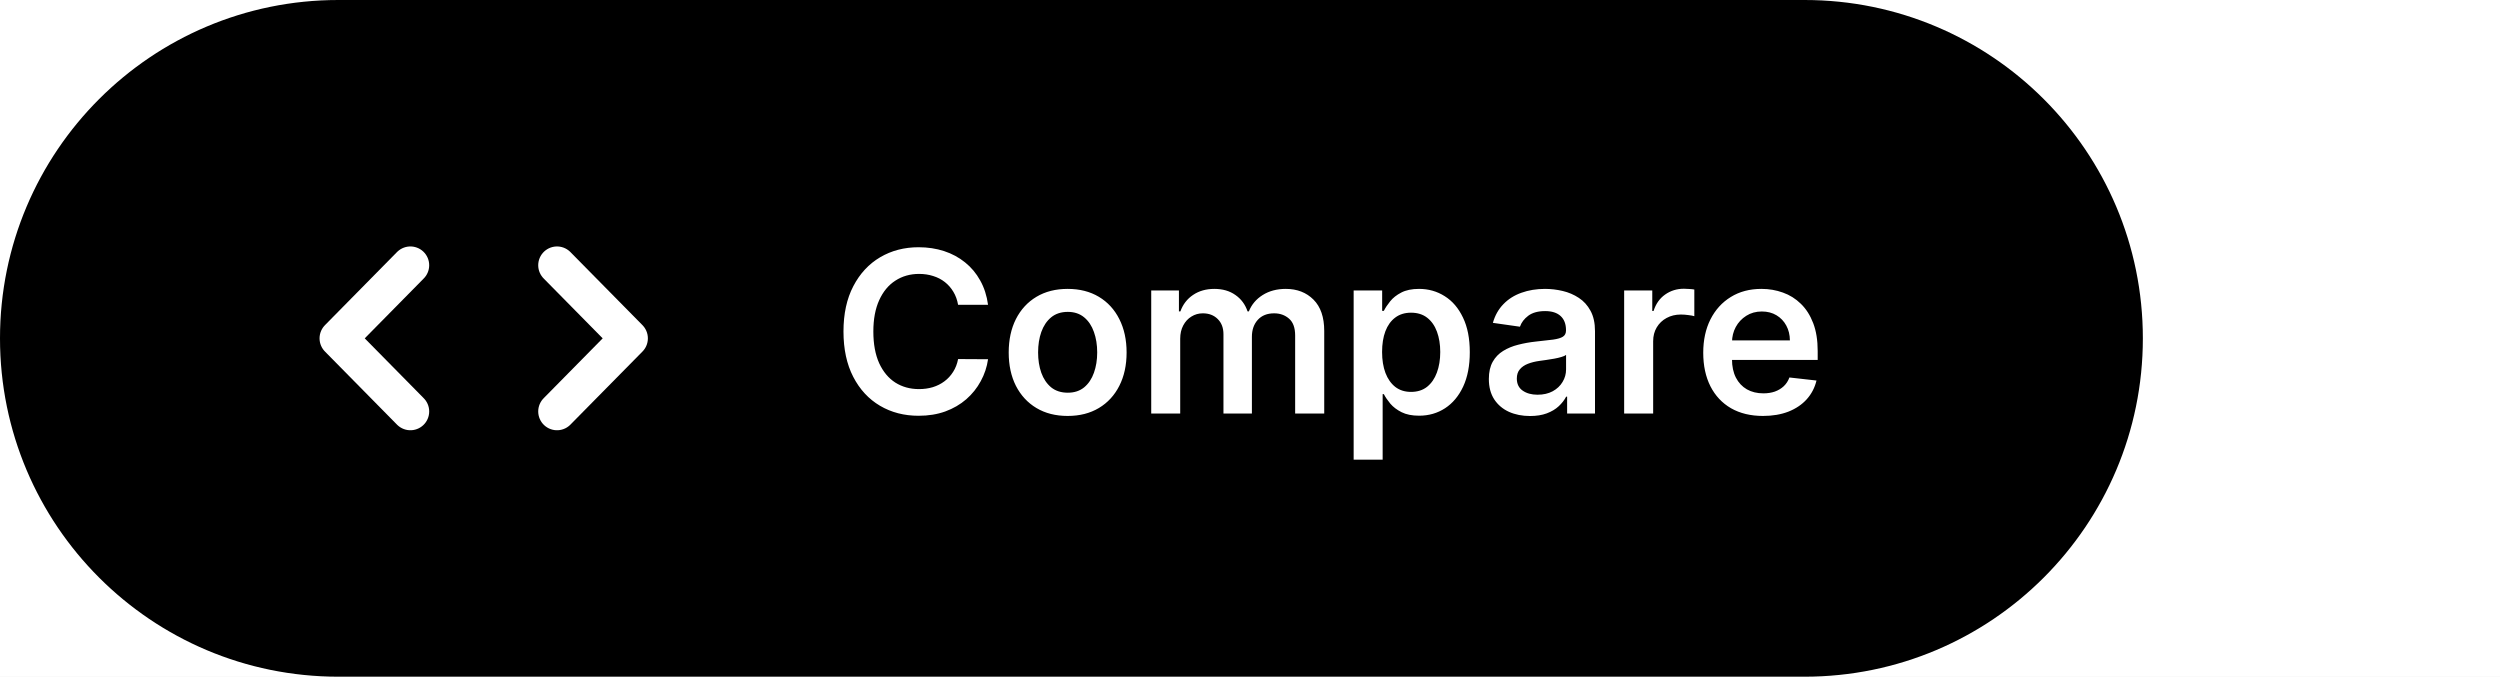
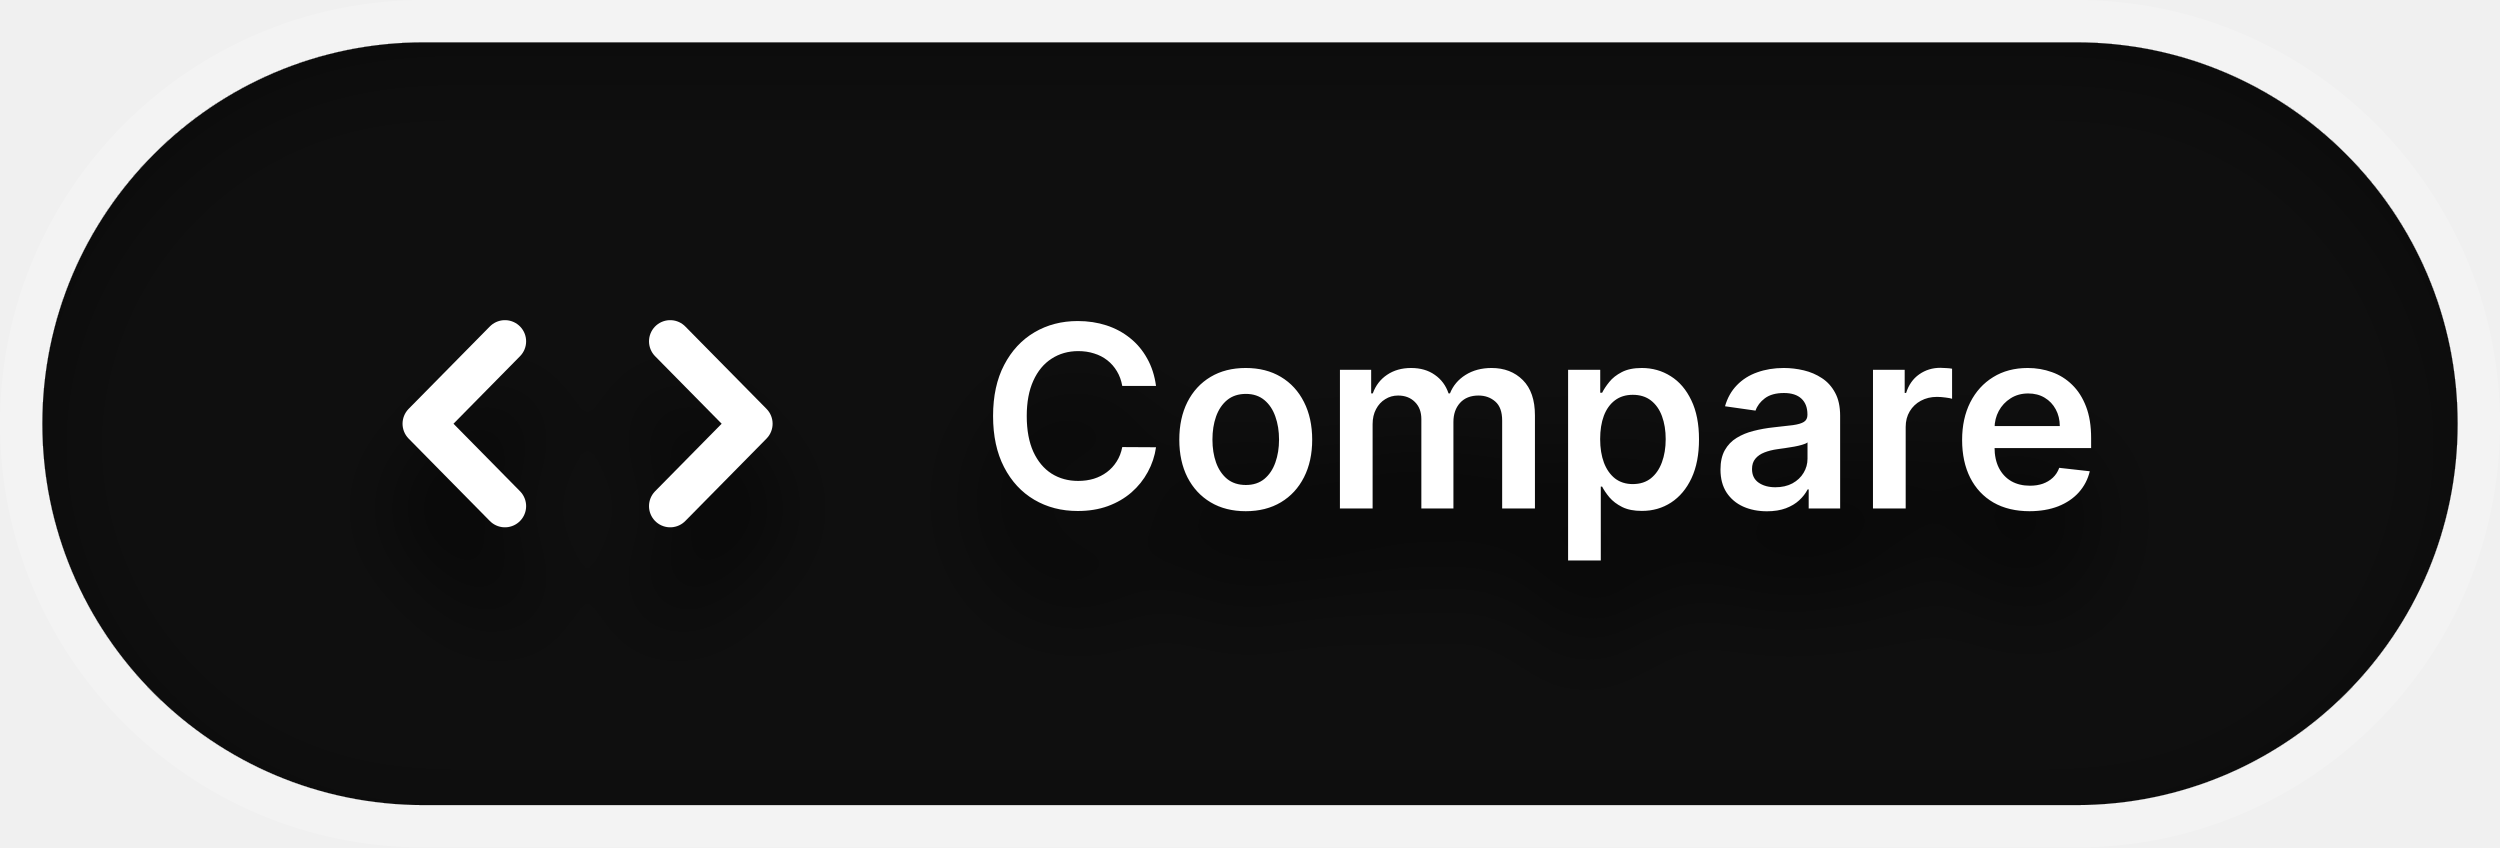
- <svg xmlns="http://www.w3.org/2000/svg" width="133" height="36" viewBox="0 0 133 36" fill="none">
-   <rect width="133" height="36" fill="white" />
-   <rect width="114" height="36" rx="18" fill="black" />
-   <path d="M29.633 14.111L33.467 18L29.633 21.889" stroke="white" stroke-width="2" stroke-linecap="round" stroke-linejoin="round" />
-   <path d="M21.833 14.111L18 18L21.833 21.889" stroke="white" stroke-width="2" stroke-linecap="round" stroke-linejoin="round" />
-   <path d="M52.564 16.217H50.971C50.925 15.956 50.841 15.724 50.719 15.523C50.597 15.318 50.445 15.145 50.263 15.003C50.081 14.861 49.874 14.754 49.641 14.683C49.411 14.609 49.162 14.572 48.895 14.572C48.421 14.572 48 14.692 47.634 14.93C47.267 15.166 46.98 15.513 46.773 15.97C46.566 16.425 46.462 16.98 46.462 17.636C46.462 18.304 46.566 18.866 46.773 19.324C46.983 19.778 47.27 20.122 47.634 20.355C48 20.585 48.419 20.7 48.891 20.7C49.152 20.7 49.397 20.666 49.624 20.598C49.854 20.527 50.06 20.423 50.242 20.287C50.426 20.151 50.581 19.983 50.706 19.784C50.834 19.585 50.922 19.358 50.971 19.102L52.564 19.111C52.505 19.526 52.375 19.915 52.176 20.278C51.98 20.642 51.723 20.963 51.405 21.241C51.087 21.517 50.715 21.733 50.289 21.889C49.863 22.043 49.39 22.119 48.87 22.119C48.103 22.119 47.418 21.942 46.816 21.587C46.214 21.232 45.739 20.719 45.392 20.048C45.046 19.378 44.873 18.574 44.873 17.636C44.873 16.696 45.047 15.892 45.397 15.224C45.746 14.554 46.222 14.041 46.824 13.686C47.426 13.331 48.108 13.153 48.87 13.153C49.355 13.153 49.807 13.222 50.225 13.358C50.642 13.494 51.015 13.695 51.341 13.959C51.668 14.22 51.937 14.541 52.147 14.922C52.36 15.3 52.499 15.732 52.564 16.217ZM56.799 22.128C56.16 22.128 55.606 21.987 55.137 21.706C54.668 21.425 54.305 21.031 54.046 20.526C53.791 20.02 53.663 19.429 53.663 18.753C53.663 18.077 53.791 17.484 54.046 16.976C54.305 16.467 54.668 16.072 55.137 15.791C55.606 15.51 56.16 15.369 56.799 15.369C57.438 15.369 57.992 15.51 58.461 15.791C58.93 16.072 59.292 16.467 59.548 16.976C59.806 17.484 59.935 18.077 59.935 18.753C59.935 19.429 59.806 20.02 59.548 20.526C59.292 21.031 58.93 21.425 58.461 21.706C57.992 21.987 57.438 22.128 56.799 22.128ZM56.808 20.892C57.154 20.892 57.444 20.797 57.677 20.607C57.91 20.413 58.083 20.155 58.197 19.831C58.313 19.507 58.371 19.146 58.371 18.749C58.371 18.348 58.313 17.986 58.197 17.662C58.083 17.335 57.91 17.075 57.677 16.882C57.444 16.689 57.154 16.592 56.808 16.592C56.452 16.592 56.157 16.689 55.921 16.882C55.688 17.075 55.514 17.335 55.397 17.662C55.283 17.986 55.227 18.348 55.227 18.749C55.227 19.146 55.283 19.507 55.397 19.831C55.514 20.155 55.688 20.413 55.921 20.607C56.157 20.797 56.452 20.892 56.808 20.892ZM61.245 22V15.454H62.719V16.567H62.796C62.932 16.192 63.158 15.899 63.473 15.689C63.789 15.476 64.165 15.369 64.603 15.369C65.046 15.369 65.419 15.477 65.723 15.693C66.03 15.906 66.246 16.197 66.371 16.567H66.439C66.584 16.203 66.829 15.913 67.172 15.697C67.519 15.479 67.929 15.369 68.404 15.369C69.006 15.369 69.498 15.56 69.878 15.94C70.259 16.321 70.449 16.876 70.449 17.607V22H68.902V17.845C68.902 17.439 68.794 17.142 68.579 16.954C68.363 16.764 68.098 16.669 67.786 16.669C67.414 16.669 67.123 16.785 66.912 17.018C66.705 17.249 66.601 17.548 66.601 17.918V22H65.088V17.781C65.088 17.443 64.986 17.173 64.782 16.972C64.58 16.77 64.316 16.669 63.989 16.669C63.767 16.669 63.566 16.726 63.384 16.84C63.202 16.95 63.057 17.108 62.949 17.312C62.841 17.514 62.787 17.75 62.787 18.02V22H61.245ZM72.014 24.454V15.454H73.531V16.537H73.621C73.7 16.378 73.812 16.209 73.957 16.03C74.102 15.848 74.298 15.693 74.546 15.565C74.793 15.435 75.108 15.369 75.492 15.369C75.997 15.369 76.453 15.499 76.859 15.757C77.269 16.013 77.592 16.392 77.831 16.895C78.073 17.395 78.193 18.009 78.193 18.736C78.193 19.454 78.075 20.065 77.84 20.568C77.604 21.071 77.283 21.454 76.876 21.719C76.47 21.983 76.01 22.115 75.496 22.115C75.121 22.115 74.81 22.053 74.562 21.928C74.315 21.803 74.117 21.652 73.966 21.476C73.818 21.297 73.703 21.128 73.621 20.969H73.557V24.454H72.014ZM73.527 18.727C73.527 19.151 73.587 19.521 73.706 19.84C73.828 20.158 74.003 20.406 74.23 20.585C74.46 20.761 74.739 20.849 75.065 20.849C75.406 20.849 75.692 20.759 75.922 20.577C76.152 20.392 76.325 20.141 76.442 19.822C76.561 19.501 76.621 19.136 76.621 18.727C76.621 18.321 76.562 17.96 76.446 17.645C76.33 17.329 76.156 17.082 75.926 16.903C75.696 16.724 75.409 16.635 75.065 16.635C74.736 16.635 74.456 16.722 74.226 16.895C73.996 17.068 73.821 17.311 73.702 17.624C73.585 17.936 73.527 18.304 73.527 18.727ZM81.398 22.132C80.983 22.132 80.609 22.058 80.277 21.91C79.948 21.76 79.686 21.538 79.493 21.246C79.303 20.953 79.207 20.592 79.207 20.163C79.207 19.794 79.276 19.489 79.412 19.247C79.548 19.006 79.734 18.812 79.97 18.668C80.206 18.523 80.472 18.413 80.767 18.34C81.065 18.263 81.374 18.207 81.692 18.173C82.075 18.134 82.386 18.098 82.625 18.067C82.864 18.033 83.037 17.982 83.145 17.913C83.256 17.842 83.311 17.733 83.311 17.585V17.56C83.311 17.239 83.216 16.99 83.026 16.814C82.835 16.638 82.561 16.55 82.203 16.55C81.825 16.55 81.526 16.632 81.304 16.797C81.085 16.962 80.938 17.156 80.861 17.381L79.421 17.176C79.534 16.778 79.722 16.446 79.983 16.179C80.244 15.909 80.564 15.707 80.942 15.574C81.32 15.438 81.737 15.369 82.195 15.369C82.51 15.369 82.824 15.406 83.136 15.48C83.449 15.554 83.734 15.676 83.993 15.847C84.251 16.014 84.459 16.243 84.615 16.533C84.774 16.822 84.854 17.185 84.854 17.619V22H83.371V21.101H83.32C83.226 21.283 83.094 21.453 82.923 21.612C82.756 21.768 82.544 21.895 82.288 21.991C82.035 22.085 81.739 22.132 81.398 22.132ZM81.798 20.999C82.108 20.999 82.376 20.938 82.604 20.815C82.831 20.69 83.006 20.526 83.128 20.321C83.253 20.116 83.315 19.893 83.315 19.652V18.881C83.267 18.921 83.185 18.957 83.068 18.991C82.955 19.026 82.827 19.055 82.685 19.081C82.543 19.107 82.402 19.129 82.263 19.149C82.124 19.169 82.003 19.186 81.901 19.2C81.671 19.232 81.465 19.283 81.283 19.354C81.101 19.425 80.957 19.524 80.852 19.652C80.747 19.777 80.695 19.939 80.695 20.138C80.695 20.422 80.798 20.636 81.006 20.781C81.213 20.926 81.477 20.999 81.798 20.999ZM86.405 22V15.454H87.901V16.546H87.969C88.088 16.168 88.293 15.876 88.582 15.672C88.875 15.464 89.209 15.361 89.584 15.361C89.669 15.361 89.764 15.365 89.869 15.374C89.977 15.379 90.067 15.389 90.138 15.403V16.822C90.073 16.8 89.969 16.78 89.827 16.763C89.688 16.743 89.553 16.733 89.422 16.733C89.141 16.733 88.888 16.794 88.663 16.916C88.442 17.035 88.267 17.202 88.139 17.415C88.011 17.628 87.948 17.874 87.948 18.152V22H86.405ZM93.791 22.128C93.135 22.128 92.568 21.991 92.091 21.719C91.616 21.443 91.251 21.054 90.995 20.551C90.74 20.046 90.612 19.45 90.612 18.766C90.612 18.092 90.74 17.501 90.995 16.993C91.254 16.482 91.615 16.084 92.078 15.8C92.541 15.513 93.085 15.369 93.71 15.369C94.113 15.369 94.494 15.435 94.852 15.565C95.213 15.693 95.531 15.892 95.806 16.162C96.085 16.432 96.304 16.776 96.463 17.193C96.622 17.608 96.701 18.102 96.701 18.676V19.149H91.336V18.109H95.223C95.22 17.814 95.156 17.551 95.031 17.321C94.906 17.088 94.731 16.905 94.507 16.771C94.285 16.638 94.027 16.571 93.731 16.571C93.416 16.571 93.139 16.648 92.9 16.801C92.662 16.952 92.475 17.151 92.342 17.398C92.211 17.642 92.145 17.91 92.142 18.203V19.111C92.142 19.491 92.211 19.818 92.35 20.091C92.49 20.361 92.684 20.568 92.934 20.713C93.184 20.855 93.477 20.926 93.812 20.926C94.037 20.926 94.24 20.895 94.421 20.832C94.603 20.767 94.761 20.672 94.895 20.547C95.028 20.422 95.129 20.267 95.197 20.082L96.638 20.244C96.546 20.625 96.373 20.957 96.118 21.241C95.865 21.523 95.541 21.741 95.146 21.898C94.751 22.051 94.299 22.128 93.791 22.128Z" fill="white" />
+ <svg xmlns="http://www.w3.org/2000/svg" width="118" height="40" viewBox="0 0 118 40" fill="none">
+   <g clip-path="url(#clip0_7_2)">
+     <g filter="url(#filter0_i_7_2)">
+       <rect x="2" y="2" width="114" height="36" rx="18" fill="#0F0F0F" />
+     </g>
+     <rect x="1" y="1" width="116" height="38" rx="19" stroke="white" stroke-opacity="0.2" stroke-width="2" />
+     <g filter="url(#filter1_d_7_2)">
+       <path d="M31.633 16.111L35.467 20L31.633 23.889" stroke="white" stroke-width="2" stroke-linecap="round" stroke-linejoin="round" />
+       <path d="M23.833 16.111L20 20L23.833 23.889" stroke="white" stroke-width="2" stroke-linecap="round" stroke-linejoin="round" />
+       <path d="M54.564 18.217H52.971C52.925 17.956 52.841 17.724 52.719 17.523C52.597 17.318 52.445 17.145 52.263 17.003C52.081 16.861 51.874 16.754 51.641 16.683C51.411 16.609 51.162 16.572 50.895 16.572C50.421 16.572 50 16.692 49.634 16.93C49.267 17.166 48.98 17.513 48.773 17.97C48.566 18.425 48.462 18.98 48.462 19.636C48.462 20.304 48.566 20.866 48.773 21.324C48.983 21.778 49.27 22.122 49.634 22.355C50 22.585 50.419 22.7 50.891 22.7C51.152 22.7 51.397 22.666 51.624 22.598C51.854 22.527 52.06 22.423 52.242 22.287C52.426 22.151 52.581 21.983 52.706 21.784C52.834 21.585 52.922 21.358 52.971 21.102L54.564 21.111C54.505 21.526 54.375 21.915 54.176 22.278C53.98 22.642 53.723 22.963 53.405 23.241C53.087 23.517 52.715 23.733 52.289 23.889C51.863 24.043 51.39 24.119 50.87 24.119C50.103 24.119 49.418 23.942 48.816 23.587C48.214 23.232 47.739 22.719 47.392 22.048C47.046 21.378 46.873 20.574 46.873 19.636C46.873 18.696 47.047 17.892 47.397 17.224C47.746 16.554 48.222 16.041 48.824 15.686C49.426 15.331 50.108 15.153 50.87 15.153C51.355 15.153 51.807 15.222 52.225 15.358C52.642 15.494 53.015 15.695 53.341 15.959C53.668 16.22 53.937 16.541 54.147 16.922C54.36 17.3 54.499 17.732 54.564 18.217ZM58.799 24.128C58.16 24.128 57.606 23.987 57.137 23.706C56.668 23.425 56.305 23.031 56.046 22.526C55.791 22.02 55.663 21.429 55.663 20.753C55.663 20.077 55.791 19.484 56.046 18.976C56.305 18.467 56.668 18.072 57.137 17.791C57.606 17.51 58.16 17.369 58.799 17.369C59.438 17.369 59.992 17.51 60.461 17.791C60.93 18.072 61.292 18.467 61.548 18.976C61.806 19.484 61.935 20.077 61.935 20.753C61.935 21.429 61.806 22.02 61.548 22.526C61.292 23.031 60.93 23.425 60.461 23.706C59.992 23.987 59.438 24.128 58.799 24.128ZM58.808 22.892C59.154 22.892 59.444 22.797 59.677 22.607C59.91 22.413 60.083 22.155 60.197 21.831C60.313 21.507 60.371 21.146 60.371 20.749C60.371 20.348 60.313 19.986 60.197 19.662C60.083 19.335 59.91 19.075 59.677 18.882C59.444 18.689 59.154 18.592 58.808 18.592C58.452 18.592 58.157 18.689 57.921 18.882C57.688 19.075 57.514 19.335 57.397 19.662C57.283 19.986 57.227 20.348 57.227 20.749C57.227 21.146 57.283 21.507 57.397 21.831C57.514 22.155 57.688 22.413 57.921 22.607C58.157 22.797 58.452 22.892 58.808 22.892ZM63.245 24V17.454H64.719V18.567H64.796C64.932 18.192 65.158 17.899 65.473 17.689C65.789 17.476 66.165 17.369 66.603 17.369C67.046 17.369 67.419 17.477 67.723 17.693C68.03 17.906 68.246 18.197 68.371 18.567H68.439C68.584 18.203 68.829 17.913 69.172 17.697C69.519 17.479 69.929 17.369 70.404 17.369C71.006 17.369 71.498 17.56 71.878 17.94C72.259 18.321 72.449 18.876 72.449 19.607V24H70.902V19.845C70.902 19.439 70.794 19.142 70.579 18.954C70.363 18.764 70.098 18.669 69.786 18.669C69.414 18.669 69.123 18.785 68.912 19.018C68.705 19.249 68.601 19.548 68.601 19.918V24H67.088V19.781C67.088 19.443 66.986 19.173 66.782 18.972C66.58 18.77 66.316 18.669 65.989 18.669C65.767 18.669 65.566 18.726 65.384 18.84C65.202 18.95 65.057 19.108 64.949 19.312C64.841 19.514 64.787 19.75 64.787 20.02V24H63.245ZM74.014 26.454V17.454H75.531V18.537H75.621C75.7 18.378 75.812 18.209 75.957 18.03C76.102 17.848 76.298 17.693 76.546 17.565C76.793 17.435 77.108 17.369 77.492 17.369C77.997 17.369 78.453 17.499 78.859 17.757C79.269 18.013 79.592 18.392 79.831 18.895C80.073 19.395 80.193 20.009 80.193 20.736C80.193 21.454 80.075 22.065 79.84 22.568C79.604 23.071 79.283 23.454 78.876 23.719C78.47 23.983 78.01 24.115 77.496 24.115C77.121 24.115 76.81 24.053 76.562 23.928C76.315 23.803 76.117 23.652 75.966 23.476C75.818 23.297 75.703 23.128 75.621 22.969H75.557V26.454H74.014ZM75.527 20.727C75.527 21.151 75.587 21.521 75.706 21.84C75.828 22.158 76.003 22.406 76.23 22.585C76.46 22.761 76.739 22.849 77.065 22.849C77.406 22.849 77.692 22.759 77.922 22.577C78.152 22.392 78.325 22.141 78.442 21.822C78.561 21.501 78.621 21.136 78.621 20.727C78.621 20.321 78.562 19.96 78.446 19.645C78.33 19.329 78.156 19.082 77.926 18.903C77.696 18.724 77.409 18.635 77.065 18.635C76.736 18.635 76.456 18.722 76.226 18.895C75.996 19.068 75.821 19.311 75.702 19.624C75.585 19.936 75.527 20.304 75.527 20.727ZM83.398 24.132C82.983 24.132 82.609 24.058 82.277 23.91C81.948 23.76 81.686 23.538 81.493 23.246C81.303 22.953 81.207 22.592 81.207 22.163C81.207 21.794 81.276 21.489 81.412 21.247C81.548 21.006 81.734 20.812 81.97 20.668C82.206 20.523 82.472 20.413 82.767 20.34C83.065 20.263 83.374 20.207 83.692 20.173C84.075 20.134 84.386 20.098 84.625 20.067C84.864 20.033 85.037 19.982 85.145 19.913C85.256 19.842 85.311 19.733 85.311 19.585V19.56C85.311 19.239 85.216 18.99 85.026 18.814C84.835 18.638 84.561 18.55 84.203 18.55C83.825 18.55 83.526 18.632 83.304 18.797C83.085 18.962 82.938 19.156 82.861 19.381L81.421 19.176C81.534 18.778 81.722 18.446 81.983 18.179C82.244 17.909 82.564 17.707 82.942 17.574C83.32 17.438 83.737 17.369 84.195 17.369C84.51 17.369 84.824 17.406 85.136 17.48C85.449 17.554 85.734 17.676 85.993 17.847C86.251 18.014 86.459 18.243 86.615 18.533C86.774 18.822 86.854 19.185 86.854 19.619V24H85.371V23.101H85.32C85.226 23.283 85.094 23.453 84.923 23.612C84.756 23.768 84.544 23.895 84.288 23.991C84.035 24.085 83.739 24.132 83.398 24.132ZM83.798 22.999C84.108 22.999 84.376 22.938 84.604 22.815C84.831 22.69 85.006 22.526 85.128 22.321C85.253 22.116 85.315 21.893 85.315 21.652V20.881C85.267 20.921 85.185 20.957 85.068 20.991C84.955 21.026 84.827 21.055 84.685 21.081C84.543 21.107 84.402 21.129 84.263 21.149C84.124 21.169 84.003 21.186 83.901 21.2C83.671 21.232 83.465 21.283 83.283 21.354C83.101 21.425 82.957 21.524 82.852 21.652C82.747 21.777 82.695 21.939 82.695 22.138C82.695 22.422 82.798 22.636 83.006 22.781C83.213 22.926 83.477 22.999 83.798 22.999ZM88.405 24V17.454H89.901V18.546H89.969C90.088 18.168 90.293 17.876 90.582 17.672C90.875 17.465 91.209 17.361 91.584 17.361C91.669 17.361 91.764 17.365 91.869 17.374C91.977 17.379 92.067 17.389 92.138 17.403V18.822C92.073 18.8 91.969 18.78 91.827 18.763C91.688 18.743 91.553 18.733 91.422 18.733C91.141 18.733 90.888 18.794 90.663 18.916C90.442 19.035 90.267 19.202 90.139 19.415C90.011 19.628 89.948 19.874 89.948 20.152V24H88.405ZM95.791 24.128C95.135 24.128 94.568 23.991 94.091 23.719C93.616 23.443 93.251 23.054 92.995 22.551C92.74 22.046 92.612 21.45 92.612 20.766C92.612 20.092 92.74 19.501 92.995 18.993C93.254 18.482 93.615 18.084 94.078 17.8C94.541 17.513 95.085 17.369 95.71 17.369C96.113 17.369 96.494 17.435 96.852 17.565C97.213 17.693 97.531 17.892 97.806 18.162C98.085 18.432 98.304 18.776 98.463 19.193C98.622 19.608 98.701 20.102 98.701 20.676V21.149H93.336V20.109H97.223C97.22 19.814 97.156 19.551 97.031 19.321C96.906 19.088 96.731 18.905 96.507 18.771C96.285 18.638 96.027 18.571 95.731 18.571C95.416 18.571 95.139 18.648 94.9 18.801C94.662 18.952 94.475 19.151 94.342 19.398C94.211 19.642 94.145 19.91 94.142 20.203V21.111C94.142 21.491 94.211 21.818 94.35 22.091C94.49 22.361 94.684 22.568 94.934 22.713C95.184 22.855 95.477 22.926 95.812 22.926C96.037 22.926 96.24 22.895 96.421 22.832C96.603 22.767 96.761 22.672 96.895 22.547C97.028 22.422 97.129 22.267 97.197 22.082L98.638 22.244C98.546 22.625 98.373 22.957 98.118 23.241C97.865 23.523 97.541 23.741 97.146 23.898C96.751 24.051 96.299 24.128 95.791 24.128Z" fill="white" />
+     </g>
+   </g>
+   <defs>
+     <filter id="filter0_i_7_2" x="0" y="0" width="118" height="41" filterUnits="userSpaceOnUse" color-interpolation-filters="sRGB">
+       <feFlood flood-opacity="0" result="BackgroundImageFix" />
+       <feBlend mode="normal" in="SourceGraphic" in2="BackgroundImageFix" result="shape" />
+       <feColorMatrix in="SourceAlpha" type="matrix" values="0 0 0 0 0 0 0 0 0 0 0 0 0 0 0 0 0 0 127 0" result="hardAlpha" />
+       <feMorphology radius="1" operator="erode" in="SourceAlpha" result="effect1_innerShadow_7_2" />
+       <feOffset dy="1" />
+       <feGaussianBlur stdDeviation="2" />
+       <feComposite in2="hardAlpha" operator="arithmetic" k2="-1" k3="1" />
+       <feColorMatrix type="matrix" values="0 0 0 0 0 0 0 0 0 0 0 0 0 0 0 0 0 0 0.25 0" />
+       <feBlend mode="normal" in2="shape" result="effect1_innerShadow_7_2" />
+     </filter>
+     <filter id="filter1_d_7_2" x="15" y="15.111" width="87.701" height="19.343" filterUnits="userSpaceOnUse" color-interpolation-filters="sRGB">
+       <feFlood flood-opacity="0" result="BackgroundImageFix" />
+       <feColorMatrix in="SourceAlpha" type="matrix" values="0 0 0 0 0 0 0 0 0 0 0 0 0 0 0 0 0 0 127 0" result="hardAlpha" />
+       <feOffset dy="4" />
+       <feGaussianBlur stdDeviation="2" />
+       <feComposite in2="hardAlpha" operator="out" />
+       <feColorMatrix type="matrix" values="0 0 0 0 0 0 0 0 0 0 0 0 0 0 0 0 0 0 0.75 0" />
+       <feBlend mode="normal" in2="BackgroundImageFix" result="effect1_dropShadow_7_2" />
+       <feBlend mode="normal" in="SourceGraphic" in2="effect1_dropShadow_7_2" result="shape" />
+     </filter>
+     <clipPath id="clip0_7_2">
+       <rect width="118" height="40" fill="white" />
+     </clipPath>
+   </defs>
</svg>
